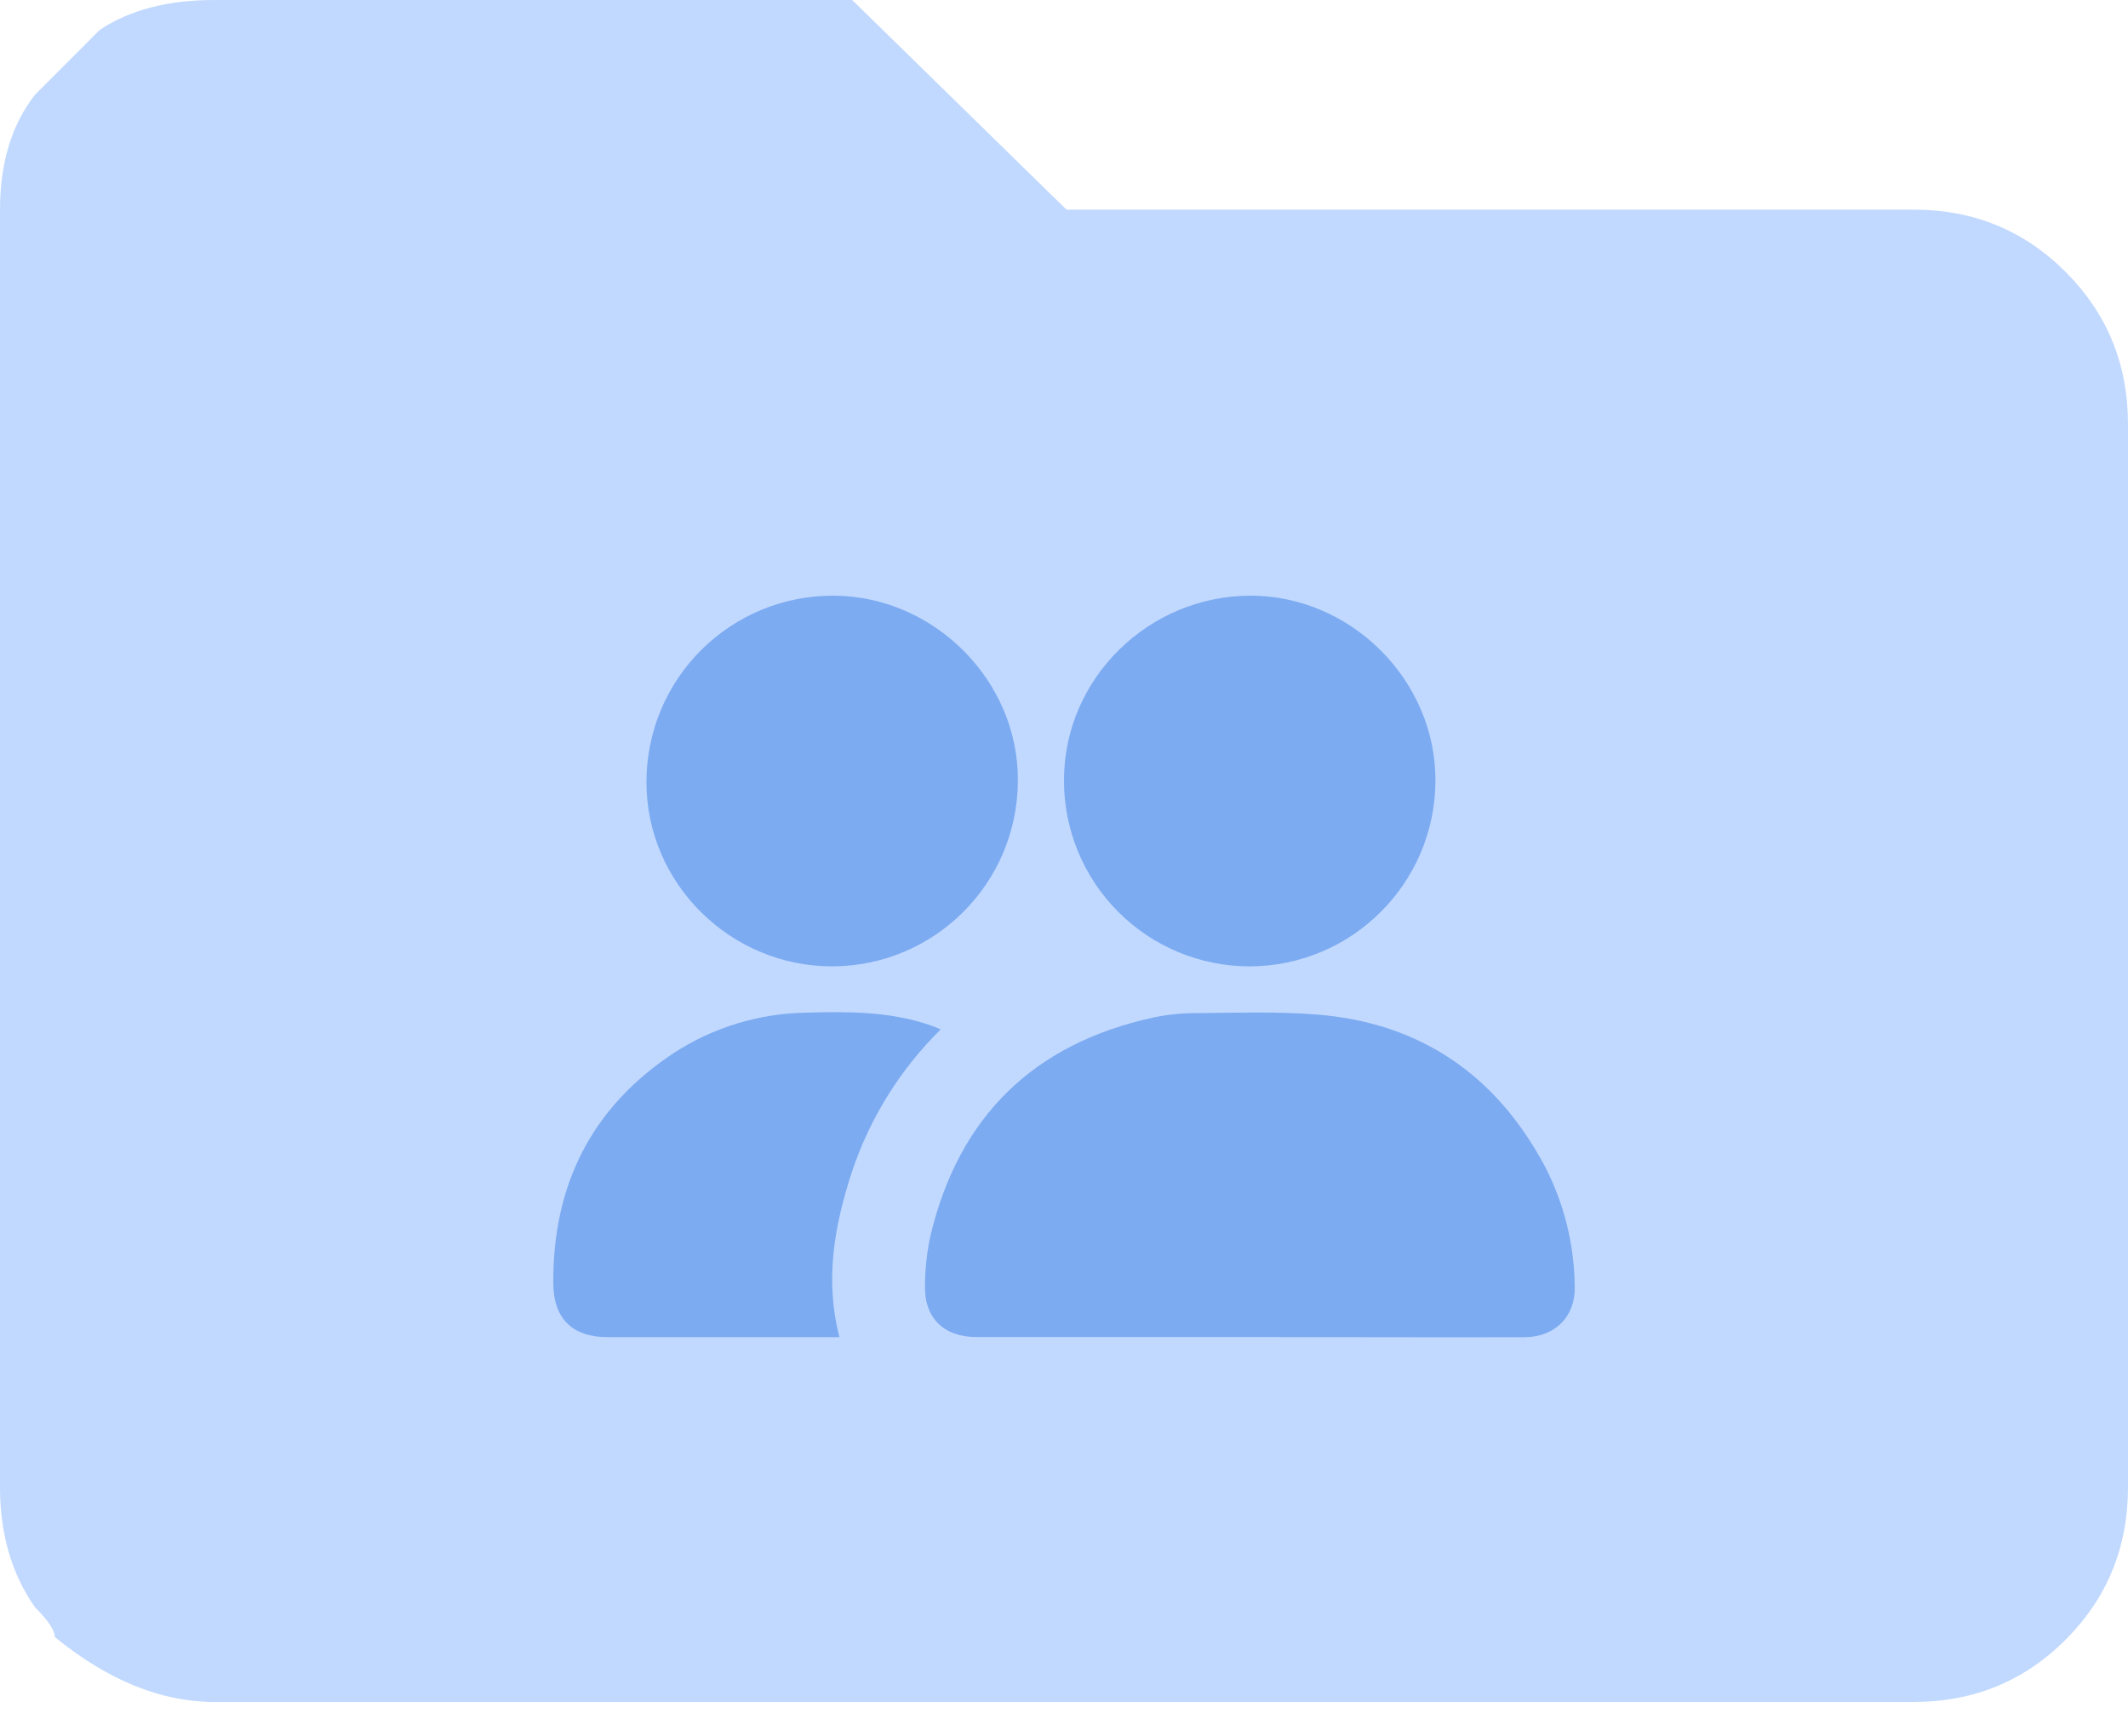
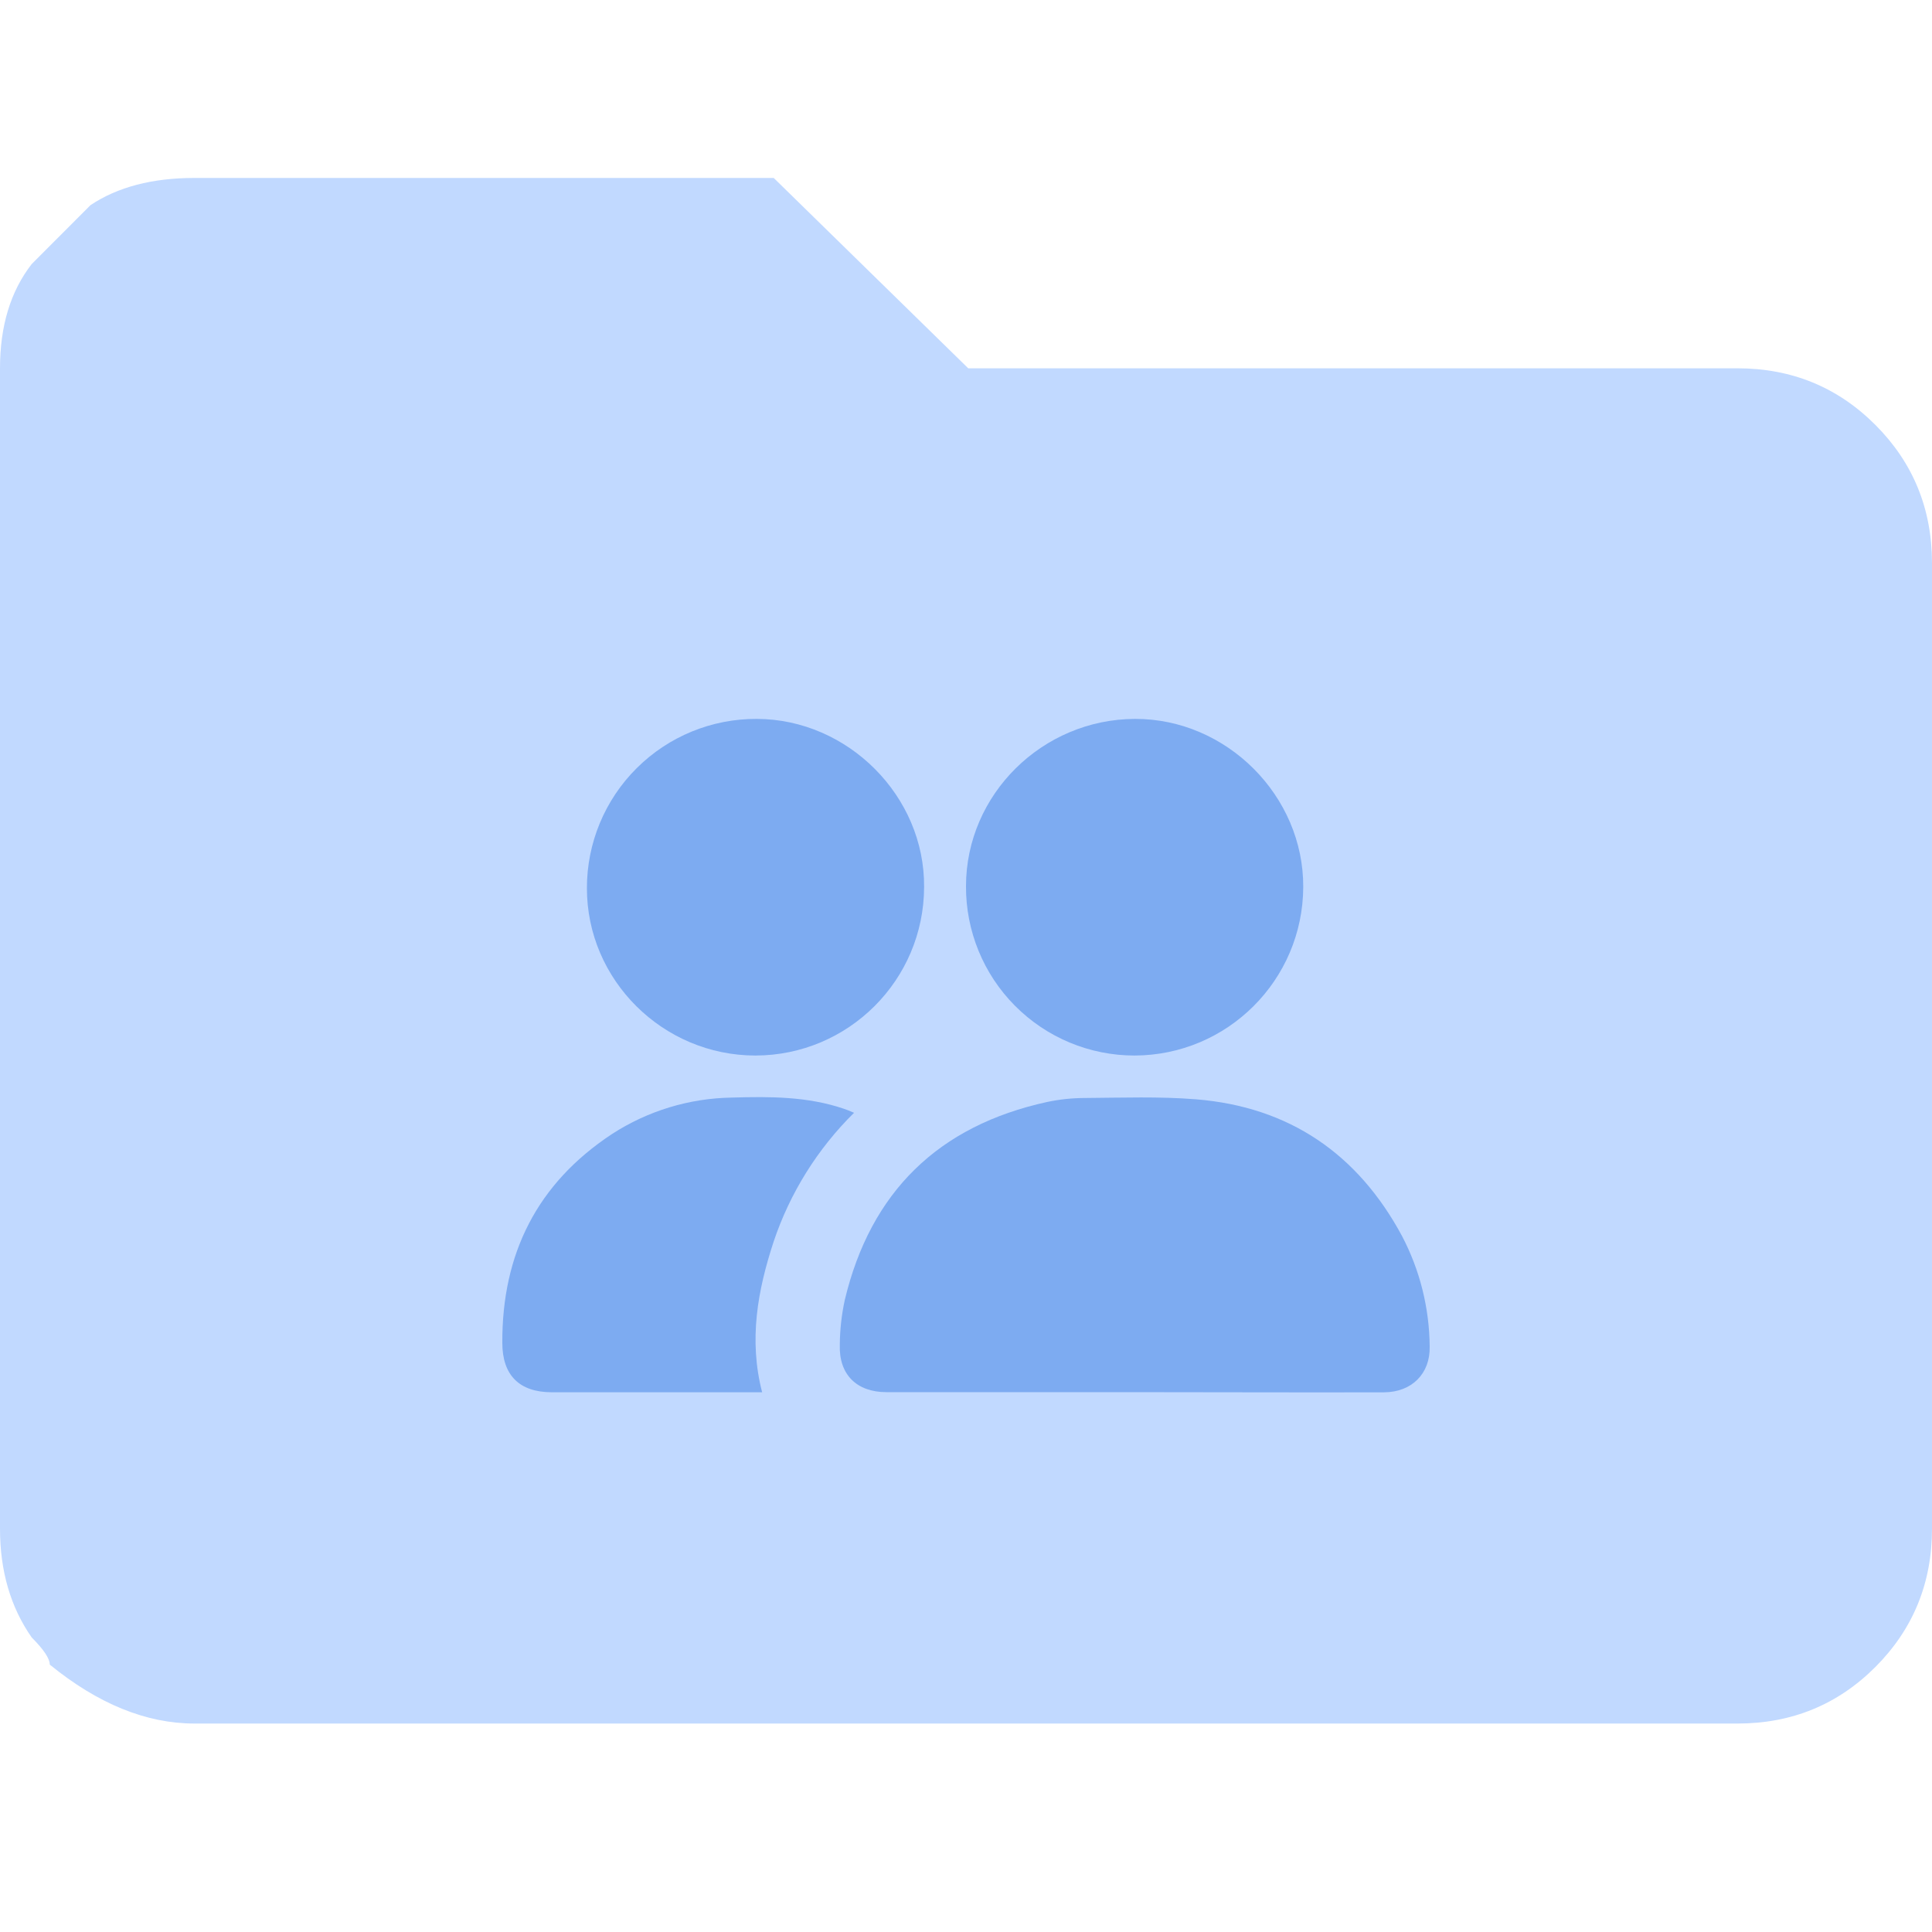
- <svg xmlns="http://www.w3.org/2000/svg" width="38" height="31" viewBox="0 0 38 31" fill="none">
+ <svg xmlns="http://www.w3.org/2000/svg" width="72" height="72" viewBox="0 0 38 31" fill="none">
  <path d="M34.173 30.4C35.241 30.4 36.146 30.029 36.888 29.286C37.629 28.543 38 27.636 38 26.567V7.578C38 6.508 37.629 5.602 36.888 4.859C36.146 4.116 35.241 3.744 34.173 3.744H19.044L15.218 0H3.827C2.996 0 2.314 0.178 1.78 0.535L0.623 1.694C0.208 2.229 0 2.912 0 3.744V26.567C0 27.399 0.208 28.112 0.623 28.706C0.86 28.944 0.979 29.122 0.979 29.241C1.928 30.014 2.877 30.4 3.827 30.4H34.173Z" fill="#C1D9FF" />
  <path d="M22.307 23.882C20.684 23.882 19.06 23.882 17.436 23.882C16.849 23.882 16.498 23.535 16.518 22.95C16.52 22.654 16.553 22.358 16.616 22.068C17.124 19.942 18.459 18.64 20.598 18.174C20.845 18.122 21.096 18.096 21.349 18.096C22.073 18.091 22.801 18.064 23.523 18.122C25.361 18.27 26.708 19.198 27.576 20.811C27.928 21.482 28.114 22.227 28.12 22.985C28.133 23.515 27.77 23.882 27.224 23.885C26.337 23.889 25.451 23.885 24.565 23.885L22.307 23.882Z" fill="#7DABF1" />
  <path d="M22.314 17.261C21.432 17.261 20.586 16.909 19.964 16.283C19.342 15.658 18.995 14.81 19 13.928C19.002 12.127 20.501 10.645 22.325 10.64C24.124 10.635 25.642 12.153 25.633 13.948C25.625 15.777 24.143 17.257 22.314 17.261Z" fill="#7DABF1" />
  <path d="M14.859 17.261C13.037 17.261 11.541 15.774 11.544 13.968C11.543 13.083 11.895 12.233 12.523 11.609C13.15 10.984 14.001 10.635 14.886 10.64C16.679 10.645 18.191 12.161 18.176 13.947C18.171 15.777 16.688 17.258 14.859 17.261Z" fill="#7DABF1" />
  <path d="M14.99 23.884H12.126H10.845C10.213 23.881 9.88 23.547 9.88 22.912C9.872 21.162 10.564 19.776 12.037 18.805C12.74 18.349 13.558 18.101 14.396 18.088C15.139 18.066 15.883 18.064 16.601 18.309C16.659 18.328 16.716 18.352 16.798 18.387C16.08 19.096 15.538 19.963 15.217 20.92C14.903 21.876 14.723 22.849 14.99 23.884Z" fill="#7DABF1" />
</svg>
